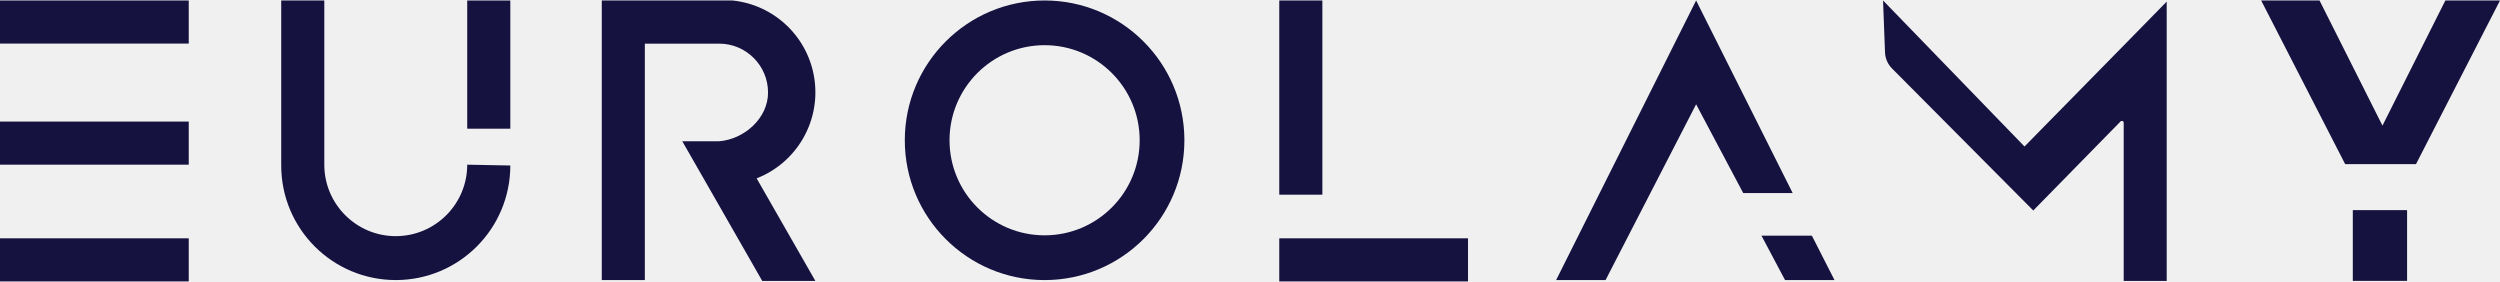
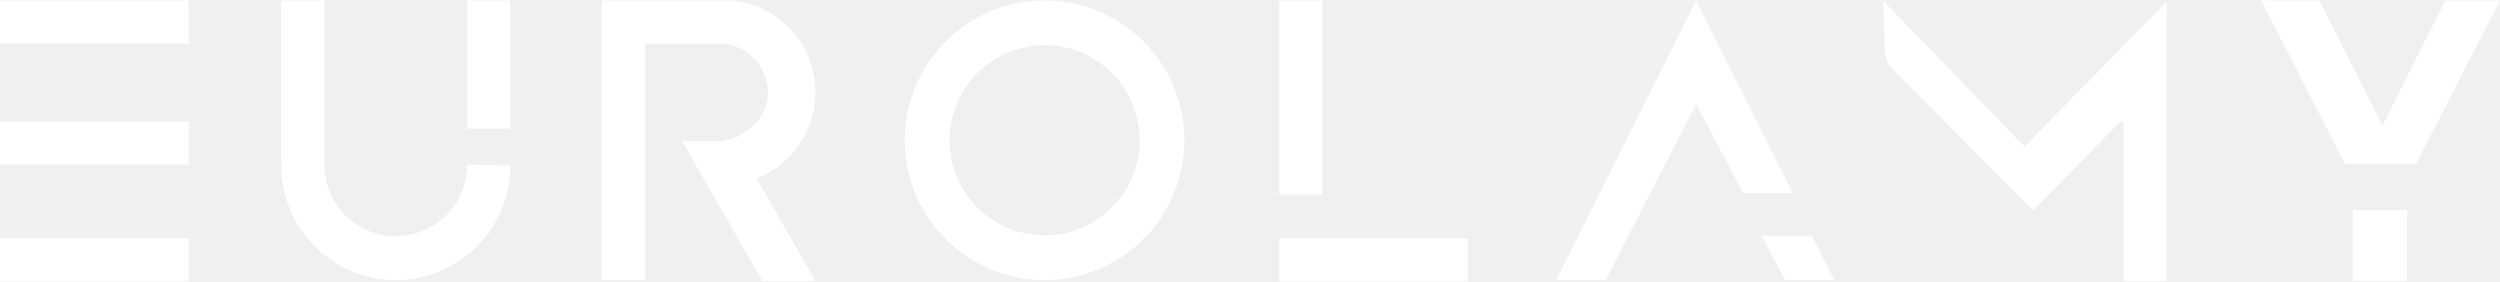
<svg xmlns="http://www.w3.org/2000/svg" viewBox="0 0 1145.75 128.97">
  <defs>
    <style>
-             .cls-1{fill:#161240;}.cls-2{fill:none;}
+             .cls-1{fill:white;}.cls-2{fill:none;}
        </style>
  </defs>
  <g id="Layer_2" data-name="Layer 2">
    <g id="Layer_1-2" data-name="Layer 1">
      <rect width="32.42" height="24.88" x="1074.52" y="100.07" class="cls-1" transform="translate(1203.24 -978.22) rotate(90)" />
      <polygon points="1145.75 0.22 1107.25 75.22 1074.79 75.22 1036.29 0.22 1063.04 0.22 1091.88 57.57 1120.71 0.22 1145.75 0.22" class="cls-1" />
      <path d="M346.77,81.74l26.91,47H349.33L323.69,83.94l-11-19.2,16.84,0c.58.06-.6,0,0,0s-.58.06,0,0C341.09,63.87,352,54.18,352,42.4A22.43,22.43,0,0,0,329.53,20h-34V128.35H275.79V.22h59.89a42.32,42.32,0,0,1,11.09,81.52Z" class="cls-1" />
      <path d="M329.53,64.77c-.58.06.6,0,0,0s.58.06,0,0Z" class="cls-1" />
      <rect width="86.5" height="19.75" y="0.22" class="cls-1" />
      <rect width="86.5" height="19.75" y="55.72" class="cls-1" />
      <rect width="86.5" height="19.75" y="109.22" class="cls-1" />
      <rect width="89" height="19.75" x="551.67" y="34.85" class="cls-1" transform="translate(640.89 -551.45) rotate(90)" />
      <rect width="86.5" height="19.75" x="586.29" y="109.22" class="cls-1" />
      <rect width="58.75" height="19.75" x="194.63" y="19.72" class="cls-1" transform="translate(253.6 -194.4) rotate(90)" />
      <path d="M233.88,75.85l-19.75-.38a32.75,32.75,0,1,1-65.5,0V.22H128.88V75.85a52.5,52.5,0,0,0,105,0Z" class="cls-1" />
      <path d="M331.36,0A41.1,41.1,0,0,0,327,.22h8.64A41.1,41.1,0,0,0,331.36,0Z" class="cls-2" />
      <path d="M478.75.22a64.07,64.07,0,1,0,64.06,64.06A64.06,64.06,0,0,0,478.75.22Zm0,107.63a43.57,43.57,0,1,1,43.56-43.57A43.57,43.57,0,0,1,478.75,107.85Z" class="cls-1" />
      <polygon points="821.58 88.47 798.91 88.47 777.33 47.8 735.83 128.35 713.17 128.35 777.33 0.22 821.58 88.47" class="cls-1" />
      <polygon points="830.39 108.02 840.75 128.35 818.08 128.35 807.29 108.02 830.39 108.02" class="cls-1" />
      <path d="M993,.74v128H973.29V56.25a.84.84,0,0,0-1.44-.59l-40,40.81-64.75-65.1a11.05,11.05,0,0,1-3.2-7.35L863,.22l64.83,66.92,45.46-46.29Z" class="cls-1" />
    </g>
  </g>
</svg>
